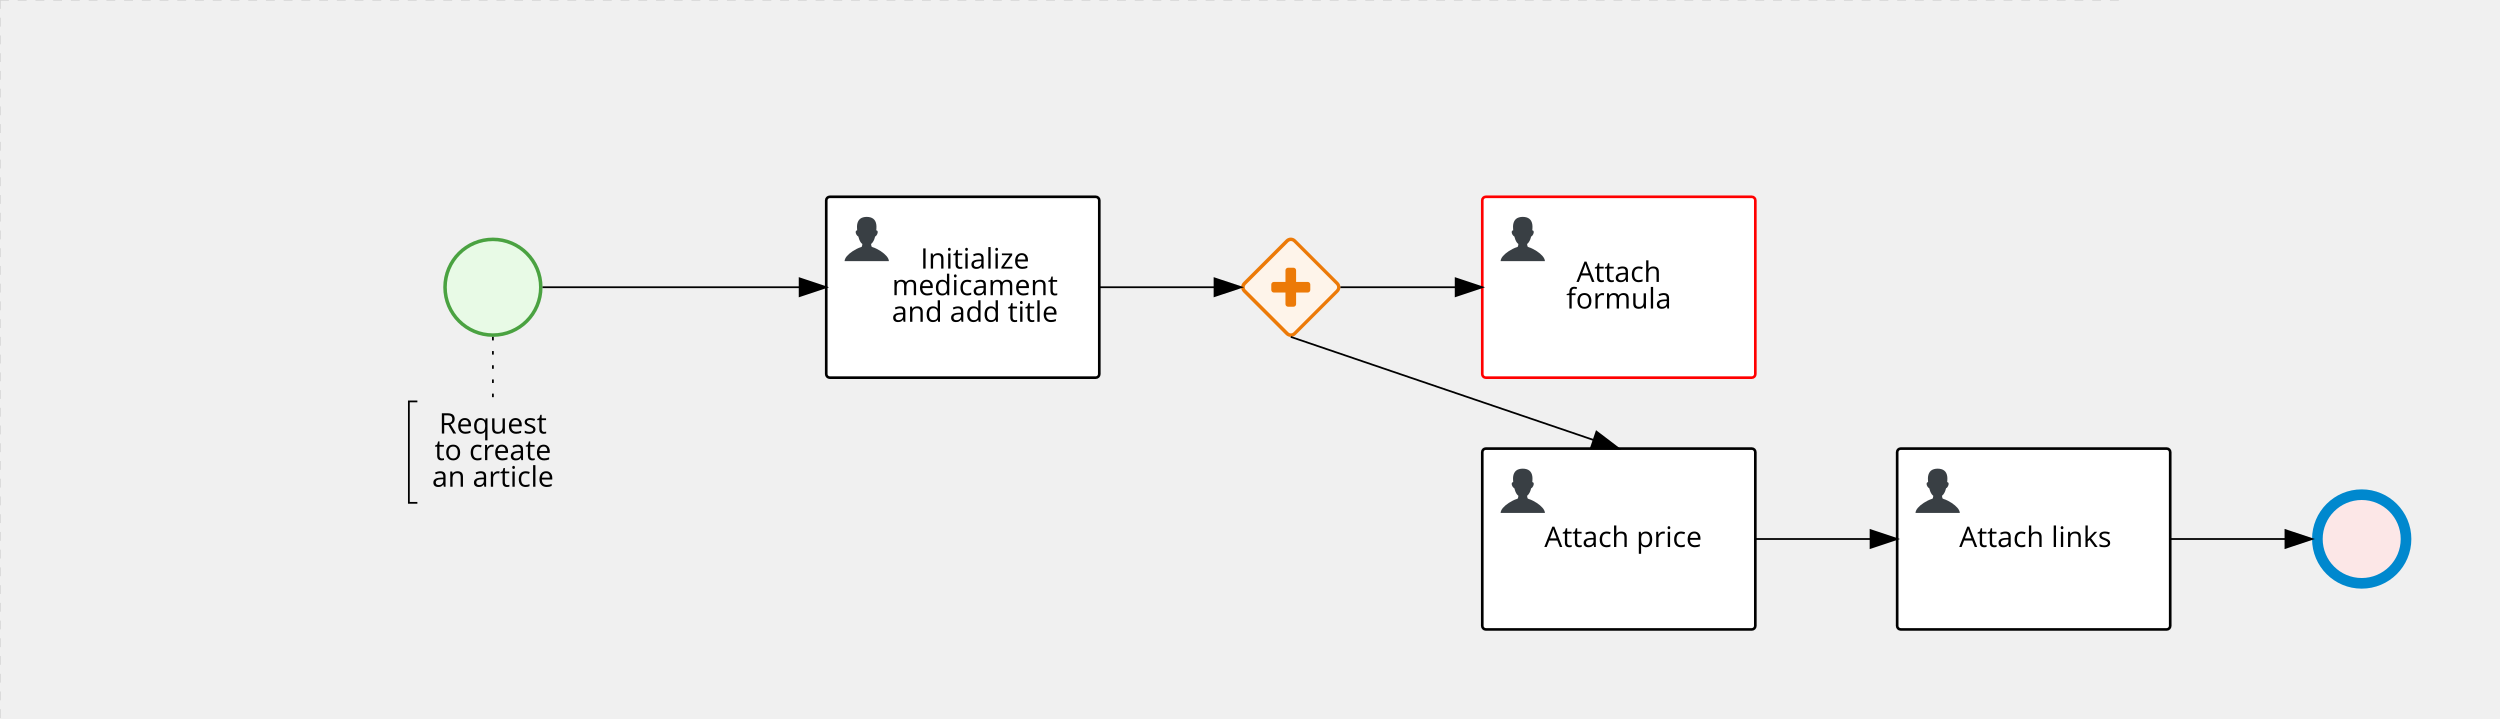
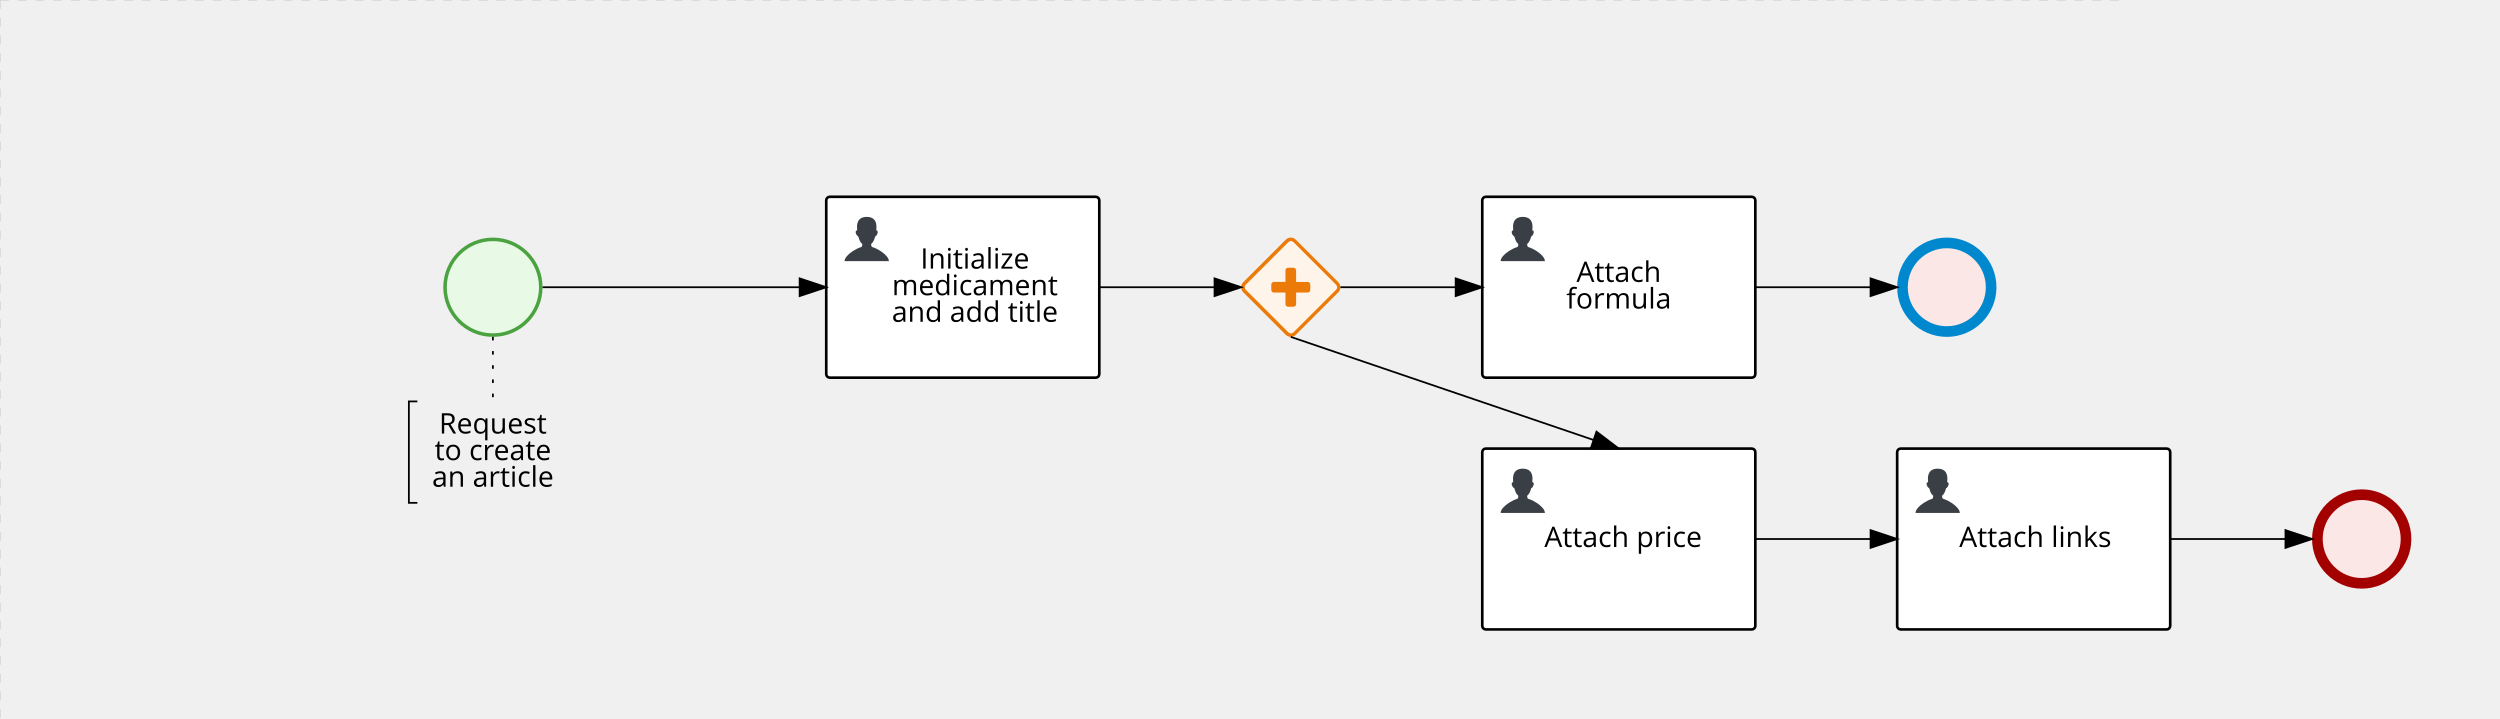
<svg xmlns="http://www.w3.org/2000/svg" version="1.1" width="1410" height="405" viewBox="0 0 1410 405">
  <defs />
  <g transform="matrix(1,0,0,1,0,0)">
    <g>
      <g>
        <g>
          <path fill="none" stroke="#d3d3d3" paint-order="fill stroke markers" d=" M 0 0 L 1200 0" stroke-miterlimit="10" stroke-opacity="0.8" stroke-dasharray="5" />
        </g>
        <g>
          <path fill="none" stroke="#d3d3d3" paint-order="fill stroke markers" d=" M 0 0 L 0 800" stroke-miterlimit="10" stroke-opacity="0.8" stroke-dasharray="5" />
        </g>
      </g>
      <g id="_8F45E24C-BA1E-4450-A114-84F6EA7A34B3" bpmn2nodeid="_8F45E24C-BA1E-4450-A114-84F6EA7A34B3" transform="matrix(1,0,0,1,836,253)">
        <g>
          <path fill="none" stroke="none" />
        </g>
        <g transform="matrix(1,0,0,1,0,0)">
          <path fill="#ffffff" stroke="none" id="_8F45E24C-BA1E-4450-A114-84F6EA7A34B3?shapeType=BACKGROUND" paint-order="stroke fill markers" d=" M 2 0 L 152 0 L 152 0 A 2 2 0 0 1 154 2 L 154 100 L 154 100 A 2 2 0 0 1 152 102 L 2 102 L 2 102 A 2 2 0 0 1 0 100 L 0 2 L 0 2 A 2 2 0 0 1 2 0 Z" />
        </g>
        <g transform="matrix(1,0,0,1,0,0)">
          <path fill="none" stroke="#000000" id="_8F45E24C-BA1E-4450-A114-84F6EA7A34B3?shapeType=BORDER&amp;renderType=STROKE" paint-order="fill stroke markers" d=" M 2 0 L 152 0 L 152 0 A 2 2 0 0 1 154 2 L 154 100 L 154 100 A 2 2 0 0 1 152 102 L 2 102 L 2 102 A 2 2 0 0 1 0 100 L 0 2 L 0 2 A 2 2 0 0 1 2 0 Z" stroke-miterlimit="10" stroke-width="1.5" stroke-dasharray="" />
        </g>
        <g>
          <g transform="matrix(0.06,0,0,0.06,9.4,9.4)">
            <g transform="matrix(1,0,0,1,0,0)">
              <path fill="#393f44" stroke="none" id="_8F45E24C-BA1E-4450-A114-84F6EA7A34B3_task__shBX__KZA5" paint-order="stroke fill markers" d=" M 0 0 M 16 445.21 C 16 440.869 18.784 431.129 22.001 424.217 C 35.768 394.64 77.283 359.28 129 333.084 C 144.516 325.224 157.347 319.964 167.807 317.174 C 171.932 316.074 175.729 314.414 176.525 313.363 C 178.894 310.234 180.914 302.908 181.727 294.5 L 182.5 286.5 L 178.507 283.455 C 166.303 274.146 154.284 251.678 148.04 226.5 C 145.611 216.707 145.056 215.462 142.984 215.158 C 141.703 214.97 138.083 212.243 134.939 209.099 C 123.233 197.393 116.891 177.376 121.44 166.49 C 123.002 162.751 128.155 159.01 131.75 159.004 C 134.448 159 134.471 158.603 132.914 138.788 C 130.927 113.496 134.279 92.265 143.132 74.076 C 152.232 55.38 167.569 42.882 189.049 36.66 C 210.203 30.532 237.797 30.532 258.951 36.66 C 300.042 48.563 318.958 83.806 314.955 141 C 314.32 150.075 313.624 157.788 313.409 158.14 C 313.194 158.493 314.575 159.073 316.479 159.43 C 328.929 161.766 330.986 177.018 321.496 196.621 C 316.903 206.109 309.357 214.508 304.817 215.185 C 303.023 215.453 302.293 217.146 299.943 226.5 C 296.659 239.567 294.474 245.305 287.948 257.995 C 282.491 268.606 273.035 281.109 268.108 284.229 L 264.871 286.278 L 265.518 292.889 C 266.345 301.33 268.639 309.871 270.877 312.837 C 272.067 314.415 275.002 315.79 280.063 317.139 C 291.069 320.075 303.617 325.274 321 334.102 C 369.815 358.891 410.848 393.758 425.032 422.5 C 429.07 430.682 432 440.232 432 445.21 L 432 448 L 224 448 L 16 448 L 16 445.21 Z" />
            </g>
          </g>
        </g>
        <g transform="matrix(1,0,0,1,4.04,13.68)">
          <g transform="matrix(0.04,0,0,0.04,63.36,69.12)">
            <g transform="matrix(1,0,0,1,0,0)">
              <path fill="none" stroke="none" />
            </g>
            <g transform="matrix(1,0,0,1,0,0)">
              <path fill="none" stroke="none" />
            </g>
          </g>
        </g>
        <g transform="matrix(1,0,0,1,35,43.5)">
          <text fill="#000000" stroke="none" font-family="Open Sans" font-size="12pt" font-style="normal" font-weight="normal" text-decoration="normal" x="44.45" y="12" text-anchor="middle" dominant-baseline="alphabetic">Attach price</text>
        </g>
      </g>
      <g id="_A3333290-54DD-4BCE-B477-870FC9CC99E6" bpmn2nodeid="_A3333290-54DD-4BCE-B477-870FC9CC99E6" transform="matrix(1,0,0,1,250,134)">
        <g>
          <path fill="none" stroke="none" />
        </g>
        <g transform="matrix(0.125,0,0,0.125,0,0)">
          <g transform="matrix(1,0,0,1,0,0)">
            <path fill="#e8fae6" stroke="none" id="_A3333290-54DD-4BCE-B477-870FC9CC99E6?shapeType=BACKGROUND" paint-order="stroke fill markers" d=" M 0 0 M 444 224 C 444 263.9 434.2 300.8 414.4 334.5 C 394.7 368.2 368 394.9 334.4 414.5 C 300.8 434.1 263.9 444 224 444 C 184.1 444 147.2 434.2 113.5 414.4 C 79.8 394.7 53.1 368 33.5 334.4 C 13.9 300.8 4 263.9 4 224 C 4 184.1 13.8 147.2 33.6 113.5 C 53.4 79.8 80.1 53.1 113.6 33.5 C 147.1 13.9 184.1 4 224 4 C 263.9 4 300.8 13.8 334.5 33.6 C 368.2 53.4 394.9 80.1 414.5 113.6 C 434.1 147.1 444 184.1 444 224 Z" />
          </g>
          <g>
            <g transform="matrix(1,0,0,1,0,0)">
              <g transform="matrix(1,0,0,1,0,0)">
                <path fill="rgb(74,162,65)" stroke="none" id="_A3333290-54DD-4BCE-B477-870FC9CC99E6?shapeType=BORDER&amp;renderType=FILL" paint-order="stroke fill markers" d=" M 0 0 M 224 0 C 100.3 0 0 100.3 0 224 C 0 347.7 100.3 448 224 448 C 347.7 448 448 347.7 448 224 C 448 100.3 347.7 0 224 0 Z M 0 0 M 224 432 C 109.1 432 16 338.9 16 224 C 16 109.1 109.1 16 224 16 C 338.9 16 432 109.1 432 224 C 432 338.9 338.9 432 224 432 Z" />
              </g>
            </g>
          </g>
        </g>
        <g transform="matrix(1,0,0,1,28,61)" />
      </g>
      <g id="_A9CFA4CC-78C6-49D0-B4C4-4D71DE034218" bpmn2nodeid="_A9CFA4CC-78C6-49D0-B4C4-4D71DE034218" transform="matrix(1,0,0,1,466,111)">
        <g>
          <path fill="none" stroke="none" />
        </g>
        <g transform="matrix(1,0,0,1,0,0)">
          <path fill="#ffffff" stroke="none" id="_A9CFA4CC-78C6-49D0-B4C4-4D71DE034218?shapeType=BACKGROUND" paint-order="stroke fill markers" d=" M 2 0 L 152 0 L 152 0 A 2 2 0 0 1 154 2 L 154 100 L 154 100 A 2 2 0 0 1 152 102 L 2 102 L 2 102 A 2 2 0 0 1 0 100 L 0 2 L 0 2 A 2 2 0 0 1 2 0 Z" />
        </g>
        <g transform="matrix(1,0,0,1,0,0)">
          <path fill="none" stroke="#000000" id="_A9CFA4CC-78C6-49D0-B4C4-4D71DE034218?shapeType=BORDER&amp;renderType=STROKE" paint-order="fill stroke markers" d=" M 2 0 L 152 0 L 152 0 A 2 2 0 0 1 154 2 L 154 100 L 154 100 A 2 2 0 0 1 152 102 L 2 102 L 2 102 A 2 2 0 0 1 0 100 L 0 2 L 0 2 A 2 2 0 0 1 2 0 Z" stroke-miterlimit="10" stroke-width="1.5" stroke-dasharray="" />
        </g>
        <g>
          <g transform="matrix(0.06,0,0,0.06,9.4,9.4)">
            <g transform="matrix(1,0,0,1,0,0)">
              <path fill="#393f44" stroke="none" id="_A9CFA4CC-78C6-49D0-B4C4-4D71DE034218_task__shBX__KZA5" paint-order="stroke fill markers" d=" M 0 0 M 16 445.21 C 16 440.869 18.784 431.129 22.001 424.217 C 35.768 394.64 77.283 359.28 129 333.084 C 144.516 325.224 157.347 319.964 167.807 317.174 C 171.932 316.074 175.729 314.414 176.525 313.363 C 178.894 310.234 180.914 302.908 181.727 294.5 L 182.5 286.5 L 178.507 283.455 C 166.303 274.146 154.284 251.678 148.04 226.5 C 145.611 216.707 145.056 215.462 142.984 215.158 C 141.703 214.97 138.083 212.243 134.939 209.099 C 123.233 197.393 116.891 177.376 121.44 166.49 C 123.002 162.751 128.155 159.01 131.75 159.004 C 134.448 159 134.471 158.603 132.914 138.788 C 130.927 113.496 134.279 92.265 143.132 74.076 C 152.232 55.38 167.569 42.882 189.049 36.66 C 210.203 30.532 237.797 30.532 258.951 36.66 C 300.042 48.563 318.958 83.806 314.955 141 C 314.32 150.075 313.624 157.788 313.409 158.14 C 313.194 158.493 314.575 159.073 316.479 159.43 C 328.929 161.766 330.986 177.018 321.496 196.621 C 316.903 206.109 309.357 214.508 304.817 215.185 C 303.023 215.453 302.293 217.146 299.943 226.5 C 296.659 239.567 294.474 245.305 287.948 257.995 C 282.491 268.606 273.035 281.109 268.108 284.229 L 264.871 286.278 L 265.518 292.889 C 266.345 301.33 268.639 309.871 270.877 312.837 C 272.067 314.415 275.002 315.79 280.063 317.139 C 291.069 320.075 303.617 325.274 321 334.102 C 369.815 358.891 410.848 393.758 425.032 422.5 C 429.07 430.682 432 440.232 432 445.21 L 432 448 L 224 448 L 16 448 L 16 445.21 Z" />
            </g>
          </g>
        </g>
        <g transform="matrix(1,0,0,1,4.04,13.68)">
          <g transform="matrix(0.04,0,0,0.04,63.36,69.12)">
            <g transform="matrix(1,0,0,1,0,0)">
              <path fill="none" stroke="none" />
            </g>
            <g transform="matrix(1,0,0,1,0,0)">
              <path fill="none" stroke="none" />
            </g>
          </g>
        </g>
        <g transform="matrix(1,0,0,1,35,28.5)">
          <text fill="#000000" stroke="none" font-family="Open Sans" font-size="12pt" font-style="normal" font-weight="normal" text-decoration="normal" x="48.858" y="12" text-anchor="middle" dominant-baseline="alphabetic">    Initialize     </text>
          <text fill="#000000" stroke="none" font-family="Open Sans" font-size="12pt" font-style="normal" font-weight="normal" text-decoration="normal" x="48.858" y="27" text-anchor="middle" dominant-baseline="alphabetic">medicament </text>
          <text fill="#000000" stroke="none" font-family="Open Sans" font-size="12pt" font-style="normal" font-weight="normal" text-decoration="normal" x="48.858" y="42" text-anchor="middle" dominant-baseline="alphabetic">and add title </text>
        </g>
      </g>
      <g id="_EF30F304-8CF5-4EE2-B4C8-EEC03889C627" bpmn2nodeid="_EF30F304-8CF5-4EE2-B4C8-EEC03889C627" transform="matrix(1,0,0,1,700,134)">
        <g>
          <path fill="none" stroke="none" />
        </g>
        <g transform="matrix(0.125,0,0,0.125,0,0)">
          <g transform="matrix(1,0,0,1,0,0)">
            <path fill="#fef4ea" stroke="none" id="_EF30F304-8CF5-4EE2-B4C8-EEC03889C627?shapeType=BACKGROUND" paint-order="stroke fill markers" d=" M 0 0 M 224.4 4.3 C 216.4 4.3 208.4 7.3 202.3 13.4 L 13.5 202.2 C 1.3 214.4 1.3 234.2 13.5 246.4 L 202.2 435.1 C 208.3 441.2 216.4 444.2 224.3 444.2 C 232.2 444.2 240.3 441.2 246.4 435.1 L 435.1 246.4 C 447.3 234.2 447.3 214.4 435.1 202.2 L 246.5 13.4 C 240.4 7.3 232.4 4.3 224.4 4.3 L 224.4 4.3 Z" />
          </g>
          <g>
            <g transform="matrix(1,0,0,1,0,0)">
              <g transform="matrix(1,0,0,1,0,0)">
                <path fill="#ec7a08" stroke="none" id="_EF30F304-8CF5-4EE2-B4C8-EEC03889C627?shapeType=BORDER&amp;renderType=FILL" paint-order="stroke fill markers" d=" M 0 0 M 20.8 212.7 L 213.3 20.2 C 219.6 13.9 229.7 13.9 235.9 20.2 L 428.4 212.7 C 434.7 219 434.7 229.1 428.4 235.3 L 235.9 427.8 C 229.6 434.1 219.5 434.1 213.3 427.8 L 20.8 235.3 C 14.5 229.1 14.5 218.9 20.8 212.7 L 20.8 212.7 Z M 0 0 M 0 224 C 0 232.1 3.1 240.3 9.3 246.5 L 201.5 438.7 C 213.9 451.1 234.1 451.1 246.5 438.7 L 438.7 246.5 C 444.9 240.3 448 232.1 448 224 C 448 215.9 444.9 207.7 438.7 201.5 L 246.5 9.3 C 234.1 -3.1 213.9 -3.1 201.5 9.3 L 9.3 201.5 C 3.1 207.7 0 215.9 0 224 L 0 224 Z" />
              </g>
            </g>
          </g>
          <g>
            <g transform="matrix(1,0,0,1,0,0)">
              <g transform="matrix(1,0,0,1,0,0)">
                <path fill="#ec7a08" stroke="none" id="_EF30F304-8CF5-4EE2-B4C8-EEC03889C627_parallel" paint-order="stroke fill markers" d=" M 0 0 M 312 212 L 312 236 C 312 239.4 310.9 242.1 308.5 244.5 C 306.1 246.9 303.4 248 300 248 L 248 248 L 248 300 C 248 303.4 246.9 306.1 244.5 308.5 C 242.1 310.9 239.4 312 236 312 L 212 312 C 208.6 312 205.9 310.9 203.5 308.5 C 201.1 306.1 200 303.4 200 300 L 200 248 L 148 248 C 144.6 248 141.9 246.9 139.5 244.5 C 137.1 242.1 136 239.4 136 236 L 136 212 C 136 208.6 137.1 205.9 139.5 203.5 C 141.9 201.1 144.6 200 148 200 L 200 200 L 200 148 C 200 144.6 201.1 141.9 203.5 139.5 C 205.9 137.1 208.6 136 212 136 L 236 136 C 239.4 136 242.1 137.1 244.5 139.5 C 246.9 141.9 248 144.6 248 148 L 248 200 L 300 200 C 303.4 200 306.1 201.1 308.5 203.5 C 310.9 205.9 312 208.6 312 212 Z" />
              </g>
            </g>
          </g>
        </g>
        <g transform="matrix(1,0,0,1,28,61)" />
      </g>
      <g id="_C5B19B04-6CC3-4D0A-B863-FF33E61B947F" bpmn2nodeid="_C5B19B04-6CC3-4D0A-B863-FF33E61B947F" transform="matrix(1,0,0,1,836,111)">
        <g>
          <path fill="none" stroke="none" />
        </g>
        <g transform="matrix(1,0,0,1,0,0)">
          <path fill="#ffffff" stroke="none" id="_C5B19B04-6CC3-4D0A-B863-FF33E61B947F?shapeType=BACKGROUND" paint-order="stroke fill markers" d=" M 2 0 L 152 0 L 152 0 A 2 2 0 0 1 154 2 L 154 100 L 154 100 A 2 2 0 0 1 152 102 L 2 102 L 2 102 A 2 2 0 0 1 0 100 L 0 2 L 0 2 A 2 2 0 0 1 2 0 Z" />
        </g>
        <g transform="matrix(1,0,0,1,0,0)">
-           <path fill="none" stroke="rgb(255,0,0)" id="_C5B19B04-6CC3-4D0A-B863-FF33E61B947F?shapeType=BORDER&amp;renderType=STROKE" paint-order="fill stroke markers" d=" M 2 0 L 152 0 L 152 0 A 2 2 0 0 1 154 2 L 154 100 L 154 100 A 2 2 0 0 1 152 102 L 2 102 L 2 102 A 2 2 0 0 1 0 100 L 0 2 L 0 2 A 2 2 0 0 1 2 0 Z" stroke-miterlimit="10" stroke-width="1.5" stroke-dasharray="" />
+           <path fill="none" stroke="rgb(0,0,0)" id="_C5B19B04-6CC3-4D0A-B863-FF33E61B947F?shapeType=BORDER&amp;renderType=STROKE" paint-order="fill stroke markers" d=" M 2 0 L 152 0 L 152 0 A 2 2 0 0 1 154 2 L 154 100 L 154 100 A 2 2 0 0 1 152 102 L 2 102 L 2 102 A 2 2 0 0 1 0 100 L 0 2 L 0 2 A 2 2 0 0 1 2 0 Z" stroke-miterlimit="10" stroke-width="1.5" stroke-dasharray="" />
        </g>
        <g>
          <g transform="matrix(0.06,0,0,0.06,9.4,9.4)">
            <g transform="matrix(1,0,0,1,0,0)">
              <path fill="#393f44" stroke="none" id="_C5B19B04-6CC3-4D0A-B863-FF33E61B947F_task__shBX__KZA5" paint-order="stroke fill markers" d=" M 0 0 M 16 445.21 C 16 440.869 18.784 431.129 22.001 424.217 C 35.768 394.64 77.283 359.28 129 333.084 C 144.516 325.224 157.347 319.964 167.807 317.174 C 171.932 316.074 175.729 314.414 176.525 313.363 C 178.894 310.234 180.914 302.908 181.727 294.5 L 182.5 286.5 L 178.507 283.455 C 166.303 274.146 154.284 251.678 148.04 226.5 C 145.611 216.707 145.056 215.462 142.984 215.158 C 141.703 214.97 138.083 212.243 134.939 209.099 C 123.233 197.393 116.891 177.376 121.44 166.49 C 123.002 162.751 128.155 159.01 131.75 159.004 C 134.448 159 134.471 158.603 132.914 138.788 C 130.927 113.496 134.279 92.265 143.132 74.076 C 152.232 55.38 167.569 42.882 189.049 36.66 C 210.203 30.532 237.797 30.532 258.951 36.66 C 300.042 48.563 318.958 83.806 314.955 141 C 314.32 150.075 313.624 157.788 313.409 158.14 C 313.194 158.493 314.575 159.073 316.479 159.43 C 328.929 161.766 330.986 177.018 321.496 196.621 C 316.903 206.109 309.357 214.508 304.817 215.185 C 303.023 215.453 302.293 217.146 299.943 226.5 C 296.659 239.567 294.474 245.305 287.948 257.995 C 282.491 268.606 273.035 281.109 268.108 284.229 L 264.871 286.278 L 265.518 292.889 C 266.345 301.33 268.639 309.871 270.877 312.837 C 272.067 314.415 275.002 315.79 280.063 317.139 C 291.069 320.075 303.617 325.274 321 334.102 C 369.815 358.891 410.848 393.758 425.032 422.5 C 429.07 430.682 432 440.232 432 445.21 L 432 448 L 224 448 L 16 448 L 16 445.21 Z" />
            </g>
          </g>
        </g>
        <g transform="matrix(1,0,0,1,4.04,13.68)">
          <g transform="matrix(0.04,0,0,0.04,63.36,69.12)">
            <g transform="matrix(1,0,0,1,0,0)">
              <path fill="none" stroke="none" />
            </g>
            <g transform="matrix(1,0,0,1,0,0)">
              <path fill="none" stroke="none" />
            </g>
          </g>
        </g>
        <g transform="matrix(1,0,0,1,47.36667,36)">
          <text fill="#000000" stroke="none" font-family="Open Sans" font-size="12pt" font-style="normal" font-weight="normal" text-decoration="normal" x="29.633" y="12" text-anchor="middle" dominant-baseline="alphabetic"> Attach  </text>
          <text fill="#000000" stroke="none" font-family="Open Sans" font-size="12pt" font-style="normal" font-weight="normal" text-decoration="normal" x="29.633" y="27" text-anchor="middle" dominant-baseline="alphabetic">formula</text>
        </g>
      </g>
      <g id="_1D162508-3C4F-4F89-A08B-6AD2B1C88A88" bpmn2nodeid="_1D162508-3C4F-4F89-A08B-6AD2B1C88A88" transform="matrix(1,0,0,1,228,225)">
        <g>
          <path fill="none" stroke="none" />
        </g>
        <g transform="matrix(1,0,0,1,0,0)">
          <g transform="matrix(1,0,0,1,0,0)">
            <path fill="none" stroke="#000000" id="_1D162508-3C4F-4F89-A08B-6AD2B1C88A88?shapeType=BORDER&amp;renderType=STROKE" paint-order="fill stroke markers" d=" M 0 0 M 7.4 58.6 L 2.6 58.6 L 2.6 1.4 L 7.4 1.4" stroke-miterlimit="10" stroke-dasharray="" />
          </g>
          <g>
            <g transform="matrix(1,0,0,1,0,0)">
              <g transform="matrix(1,0,0,1,0,0)">
                <path fill="none" stroke="none" />
              </g>
            </g>
          </g>
        </g>
        <g transform="matrix(1,0,0,1,15.01667,7.5)">
          <text fill="#000000" stroke="none" font-family="Open Sans" font-size="12pt" font-style="normal" font-weight="normal" text-decoration="normal" x="34.983" y="12" text-anchor="middle" dominant-baseline="alphabetic">Request  </text>
          <text fill="#000000" stroke="none" font-family="Open Sans" font-size="12pt" font-style="normal" font-weight="normal" text-decoration="normal" x="34.983" y="27" text-anchor="middle" dominant-baseline="alphabetic">to create </text>
          <text fill="#000000" stroke="none" font-family="Open Sans" font-size="12pt" font-style="normal" font-weight="normal" text-decoration="normal" x="34.983" y="42" text-anchor="middle" dominant-baseline="alphabetic">an article</text>
        </g>
      </g>
      <g id="_64653219-0849-47A4-918C-B5D92DFFD020" bpmn2nodeid="_64653219-0849-47A4-918C-B5D92DFFD020" transform="matrix(1,0,0,1,1070,253)">
        <g>
          <path fill="none" stroke="none" />
        </g>
        <g transform="matrix(1,0,0,1,0,0)">
          <path fill="#ffffff" stroke="none" id="_64653219-0849-47A4-918C-B5D92DFFD020?shapeType=BACKGROUND" paint-order="stroke fill markers" d=" M 2 0 L 152 0 L 152 0 A 2 2 0 0 1 154 2 L 154 100 L 154 100 A 2 2 0 0 1 152 102 L 2 102 L 2 102 A 2 2 0 0 1 0 100 L 0 2 L 0 2 A 2 2 0 0 1 2 0 Z" />
        </g>
        <g transform="matrix(1,0,0,1,0,0)">
          <path fill="none" stroke="rgb(0,0,0)" id="_64653219-0849-47A4-918C-B5D92DFFD020?shapeType=BORDER&amp;renderType=STROKE" paint-order="fill stroke markers" d=" M 2 0 L 152 0 L 152 0 A 2 2 0 0 1 154 2 L 154 100 L 154 100 A 2 2 0 0 1 152 102 L 2 102 L 2 102 A 2 2 0 0 1 0 100 L 0 2 L 0 2 A 2 2 0 0 1 2 0 Z" stroke-miterlimit="10" stroke-width="1.5" stroke-dasharray="" />
        </g>
        <g>
          <g transform="matrix(0.06,0,0,0.06,9.4,9.4)">
            <g transform="matrix(1,0,0,1,0,0)">
              <path fill="#393f44" stroke="none" id="_64653219-0849-47A4-918C-B5D92DFFD020_task__shBX__KZA5" paint-order="stroke fill markers" d=" M 0 0 M 16 445.21 C 16 440.869 18.784 431.129 22.001 424.217 C 35.768 394.64 77.283 359.28 129 333.084 C 144.516 325.224 157.347 319.964 167.807 317.174 C 171.932 316.074 175.729 314.414 176.525 313.363 C 178.894 310.234 180.914 302.908 181.727 294.5 L 182.5 286.5 L 178.507 283.455 C 166.303 274.146 154.284 251.678 148.04 226.5 C 145.611 216.707 145.056 215.462 142.984 215.158 C 141.703 214.97 138.083 212.243 134.939 209.099 C 123.233 197.393 116.891 177.376 121.44 166.49 C 123.002 162.751 128.155 159.01 131.75 159.004 C 134.448 159 134.471 158.603 132.914 138.788 C 130.927 113.496 134.279 92.265 143.132 74.076 C 152.232 55.38 167.569 42.882 189.049 36.66 C 210.203 30.532 237.797 30.532 258.951 36.66 C 300.042 48.563 318.958 83.806 314.955 141 C 314.32 150.075 313.624 157.788 313.409 158.14 C 313.194 158.493 314.575 159.073 316.479 159.43 C 328.929 161.766 330.986 177.018 321.496 196.621 C 316.903 206.109 309.357 214.508 304.817 215.185 C 303.023 215.453 302.293 217.146 299.943 226.5 C 296.659 239.567 294.474 245.305 287.948 257.995 C 282.491 268.606 273.035 281.109 268.108 284.229 L 264.871 286.278 L 265.518 292.889 C 266.345 301.33 268.639 309.871 270.877 312.837 C 272.067 314.415 275.002 315.79 280.063 317.139 C 291.069 320.075 303.617 325.274 321 334.102 C 369.815 358.891 410.848 393.758 425.032 422.5 C 429.07 430.682 432 440.232 432 445.21 L 432 448 L 224 448 L 16 448 L 16 445.21 Z" />
            </g>
          </g>
        </g>
        <g transform="matrix(1,0,0,1,4.04,13.68)">
          <g transform="matrix(0.04,0,0,0.04,63.36,69.12)">
            <g transform="matrix(1,0,0,1,0,0)">
              <path fill="none" stroke="none" />
            </g>
            <g transform="matrix(1,0,0,1,0,0)">
              <path fill="none" stroke="none" />
            </g>
          </g>
        </g>
        <g transform="matrix(1,0,0,1,35,43.5)">
          <text fill="#000000" stroke="none" font-family="Open Sans" font-size="12pt" font-style="normal" font-weight="normal" text-decoration="normal" x="42.933" y="12" text-anchor="middle" dominant-baseline="alphabetic">Attach links</text>
        </g>
      </g>
      <g id="_B9077162-BDA5-4C02-A8F9-A71524BD273A" bpmn2nodeid="_B9077162-BDA5-4C02-A8F9-A71524BD273A">
        <g>
          <path fill="none" stroke="#000000" paint-order="fill stroke markers" d=" M 306 162 L 451 162" stroke-miterlimit="10" stroke-dasharray="" />
        </g>
        <g transform="matrix(1,0,0,1,306,162)" />
        <g transform="matrix(6.123233995736766e-17,1,-1,6.123233995736766e-17,466,157)">
          <path fill="#000000" stroke="#000000" paint-order="fill stroke markers" d=" M 10 15 L 0 15 L 5 0 Z" stroke-miterlimit="10" stroke-dasharray="" />
        </g>
        <g transform="matrix(1,0,0,1,306,152)" />
      </g>
      <g id="_7F5C1326-FF40-4F32-8601-75CE44CADEF4" bpmn2nodeid="_7F5C1326-FF40-4F32-8601-75CE44CADEF4">
        <g>
          <path fill="none" stroke="#000000" paint-order="fill stroke markers" d=" M 620 162 L 685 162" stroke-miterlimit="10" stroke-dasharray="" />
        </g>
        <g transform="matrix(1,0,0,1,620,162)" />
        <g transform="matrix(6.123233995736766e-17,1,-1,6.123233995736766e-17,700,157)">
          <path fill="#000000" stroke="#000000" paint-order="fill stroke markers" d=" M 10 15 L 0 15 L 5 0 Z" stroke-miterlimit="10" stroke-dasharray="" />
        </g>
        <g transform="matrix(1,0,0,1,620,152)" />
      </g>
      <g id="_87447BF7-54D0-4CCC-836A-7040259ED7DF" bpmn2nodeid="_87447BF7-54D0-4CCC-836A-7040259ED7DF">
        <g>
          <path fill="none" stroke="#000000" paint-order="fill stroke markers" d=" M 728 190 L 898.801 248.165" stroke-miterlimit="10" stroke-dasharray="" />
        </g>
        <g transform="matrix(1,0,0,1,728,190)" />
        <g transform="matrix(-0.3223614,0.9466167,-0.9466167,-0.3223614,914.6118,248.2669)">
          <path fill="#000000" stroke="#000000" paint-order="fill stroke markers" d=" M 10 15 L 0 15 L 5 0 Z" stroke-miterlimit="10" stroke-dasharray="" />
        </g>
        <g transform="matrix(1,0,0,1,731.2236,212.0338)" />
      </g>
      <g id="_0A581D22-674E-461E-BF7F-D9CF94DFEC6A" bpmn2nodeid="_0A581D22-674E-461E-BF7F-D9CF94DFEC6A">
        <g>
          <path fill="none" stroke="#000000" paint-order="fill stroke markers" d=" M 990 304 L 1055 304" stroke-miterlimit="10" stroke-dasharray="" />
        </g>
        <g transform="matrix(1,0,0,1,990,304)" />
        <g transform="matrix(6.123233995736766e-17,1,-1,6.123233995736766e-17,1070,299)">
          <path fill="#000000" stroke="#000000" paint-order="fill stroke markers" d=" M 10 15 L 0 15 L 5 0 Z" stroke-miterlimit="10" stroke-dasharray="" />
        </g>
        <g transform="matrix(1,0,0,1,990,294)" />
      </g>
      <g id="_D27880DE-FFD9-4C37-9EFE-D66EB4334EB7" bpmn2nodeid="_D27880DE-FFD9-4C37-9EFE-D66EB4334EB7">
        <g>
          <path fill="none" stroke="#000000" paint-order="fill stroke markers" d=" M 756 162 L 821 162" stroke-miterlimit="10" stroke-dasharray="" />
        </g>
        <g transform="matrix(1,0,0,1,756,162)" />
        <g transform="matrix(6.123233995736766e-17,1,-1,6.123233995736766e-17,836,157)">
          <path fill="#000000" stroke="#000000" paint-order="fill stroke markers" d=" M 10 15 L 0 15 L 5 0 Z" stroke-miterlimit="10" stroke-dasharray="" />
        </g>
        <g transform="matrix(1,0,0,1,756,152)" />
      </g>
      <g id="_397867D8-D1D7-42EC-A2D3-FE080B0F1AB6" bpmn2nodeid="_397867D8-D1D7-42EC-A2D3-FE080B0F1AB6">
        <g>
          <path fill="none" stroke="#000000" paint-order="fill stroke markers" d=" M 278 190 L 278 225" stroke-miterlimit="10" stroke-dasharray="2,6" />
        </g>
        <g transform="matrix(1,0,0,1,278,190)" />
        <g transform="matrix(1,0,0,1,278,225)" />
        <g transform="matrix(1,0,0,1,288,207.5)" />
      </g>
      <g transform="matrix(1,0,0,1,836,253)" />
      <g transform="matrix(1,0,0,1,250,134)" />
      <g transform="matrix(1,0,0,1,466,111)" />
      <g transform="matrix(1,0,0,1,700,134)" />
      <g transform="matrix(1,0,0,1,836,111)" />
      <g transform="matrix(1,0,0,1,228,225)" />
      <g transform="matrix(1,0,0,1,1070,253)" />
      <g id="_7FD31DBA-1BAD-40E7-B379-A9583F9C2E8E" bpmn2nodeid="_7FD31DBA-1BAD-40E7-B379-A9583F9C2E8E" transform="matrix(1,0,0,1,1304,276)">
        <g>
          <path fill="none" stroke="none" />
        </g>
        <g transform="matrix(0.125,0,0,0.125,0,0)">
          <g transform="matrix(1,0,0,1,0,0)">
            <path fill="#fce7e7" stroke="none" id="_7FD31DBA-1BAD-40E7-B379-A9583F9C2E8E?shapeType=BACKGROUND" paint-order="stroke fill markers" d=" M 0 0 M 444 224 C 444 263.9 434.2 300.8 414.4 334.5 C 394.7 368.2 368 394.9 334.4 414.5 C 300.8 434.1 263.9 444 224 444 C 184.1 444 147.2 434.2 113.5 414.4 C 79.8 394.7 53.1 368 33.5 334.4 C 13.9 300.8 4 263.9 4 224 C 4 184.1 13.8 147.2 33.6 113.5 C 53.4 79.8 80.1 53.1 113.6 33.5 C 147.1 13.9 184.1 4 224 4 C 263.9 4 300.8 13.8 334.5 33.6 C 368.2 53.4 394.9 80.1 414.5 113.6 C 434.1 147.1 444 184.1 444 224 Z" />
          </g>
          <g>
            <g transform="matrix(1,0,0,1,0,0)">
              <g transform="matrix(1,0,0,1,0,0)">
-                 <path fill="rgb(0,136,206)" stroke="none" id="_7FD31DBA-1BAD-40E7-B379-A9583F9C2E8E?shapeType=BORDER&amp;renderType=FILL" paint-order="stroke fill markers" d=" M 0 0 M 224 0 C 100.3 0 0 100.3 0 224 C 0 347.7 100.3 448 224 448 C 347.7 448 448 347.7 448 224 C 448 100.3 347.7 0 224 0 Z M 0 0 M 224 400 C 126.8 400 48 321.2 48 224 C 48 126.8 126.8 48 224 48 C 321.2 48 400 126.8 400 224 C 400 321.2 321.2 400 224 400 Z" />
+                 <path fill="rgb(163,0,0)" stroke="none" id="_7FD31DBA-1BAD-40E7-B379-A9583F9C2E8E?shapeType=BORDER&amp;renderType=FILL" paint-order="stroke fill markers" d=" M 0 0 M 224 0 C 100.3 0 0 100.3 0 224 C 0 347.7 100.3 448 224 448 C 347.7 448 448 347.7 448 224 C 448 100.3 347.7 0 224 0 Z M 0 0 M 224 400 C 126.8 400 48 321.2 48 224 C 48 126.8 126.8 48 224 48 C 321.2 48 400 126.8 400 224 C 400 321.2 321.2 400 224 400 Z" />
              </g>
            </g>
          </g>
        </g>
        <g transform="matrix(1,0,0,1,28,61)" />
      </g>
      <g id="_65DEA970-643C-43E8-B00B-78A5B543807D" bpmn2nodeid="_65DEA970-643C-43E8-B00B-78A5B543807D">
        <g>
          <path fill="none" stroke="#000000" paint-order="fill stroke markers" d=" M 1224 304 L 1289 304" stroke-miterlimit="10" stroke-dasharray="" />
        </g>
        <g transform="matrix(1,0,0,1,1224,304)" />
        <g transform="matrix(6.123233995736766e-17,1,-1,6.123233995736766e-17,1304,299)">
          <path fill="#000000" stroke="#000000" paint-order="fill stroke markers" d=" M 10 15 L 0 15 L 5 0 Z" stroke-miterlimit="10" stroke-dasharray="" />
        </g>
        <g transform="matrix(1,0,0,1,1224,294)" />
      </g>
      <g transform="matrix(1,0,0,1,1304,276)" />
+       <g id="_4F11761C-A644-4FC1-8CF3-3DABD15E7CB8" bpmn2nodeid="_4F11761C-A644-4FC1-8CF3-3DABD15E7CB8" transform="matrix(1,0,0,1,1070,134)">
+         <g>
+           <path fill="none" stroke="none" />
+         </g>
+         <g transform="matrix(0.125,0,0,0.125,0,0)">
+           <g transform="matrix(1,0,0,1,0,0)">
+             <path fill="#fce7e7" stroke="none" id="_4F11761C-A644-4FC1-8CF3-3DABD15E7CB8?shapeType=BACKGROUND" paint-order="stroke fill markers" d=" M 0 0 M 444 224 C 444 263.9 434.2 300.8 414.4 334.5 C 394.7 368.2 368 394.9 334.4 414.5 C 300.8 434.1 263.9 444 224 444 C 184.1 444 147.2 434.2 113.5 414.4 C 79.8 394.7 53.1 368 33.5 334.4 C 13.9 300.8 4 263.9 4 224 C 4 184.1 13.8 147.2 33.6 113.5 C 53.4 79.8 80.1 53.1 113.6 33.5 C 147.1 13.9 184.1 4 224 4 C 263.9 4 300.8 13.8 334.5 33.6 C 368.2 53.4 394.9 80.1 414.5 113.6 C 434.1 147.1 444 184.1 444 224 Z" />
+           </g>
+           <g>
+             <g transform="matrix(1,0,0,1,0,0)">
+               <g transform="matrix(1,0,0,1,0,0)">
+                 <path fill="rgb(0,136,206)" stroke="none" id="_4F11761C-A644-4FC1-8CF3-3DABD15E7CB8?shapeType=BORDER&amp;renderType=FILL" paint-order="stroke fill markers" d=" M 0 0 M 224 0 C 100.3 0 0 100.3 0 224 C 0 347.7 100.3 448 224 448 C 347.7 448 448 347.7 448 224 C 448 100.3 347.7 0 224 0 Z M 0 0 M 224 400 C 126.8 400 48 321.2 48 224 C 48 126.8 126.8 48 224 48 C 321.2 48 400 126.8 400 224 C 400 321.2 321.2 400 224 400 Z" />
+               </g>
+             </g>
+           </g>
+         </g>
+         <g transform="matrix(1,0,0,1,28,61)" />
+       </g>
+       <g id="_A533E17F-9759-4DC1-BFAB-BDE73D6CBEE9" bpmn2nodeid="_A533E17F-9759-4DC1-BFAB-BDE73D6CBEE9">
+         <g>
+           <path fill="none" stroke="#000000" paint-order="fill stroke markers" d=" M 990 162 L 1055 162" stroke-miterlimit="10" stroke-dasharray="" />
+         </g>
+         <g transform="matrix(1,0,0,1,990,162)" />
+         <g transform="matrix(6.123233995736766e-17,1,-1,6.123233995736766e-17,1070,157)">
+           <path fill="#000000" stroke="#000000" paint-order="fill stroke markers" d=" M 10 15 L 0 15 L 5 0 Z" stroke-miterlimit="10" stroke-dasharray="" />
+         </g>
+         <g transform="matrix(1,0,0,1,990,152)" />
+       </g>
+       <g transform="matrix(1,0,0,1,1070,134)" />
    </g>
  </g>
</svg>
